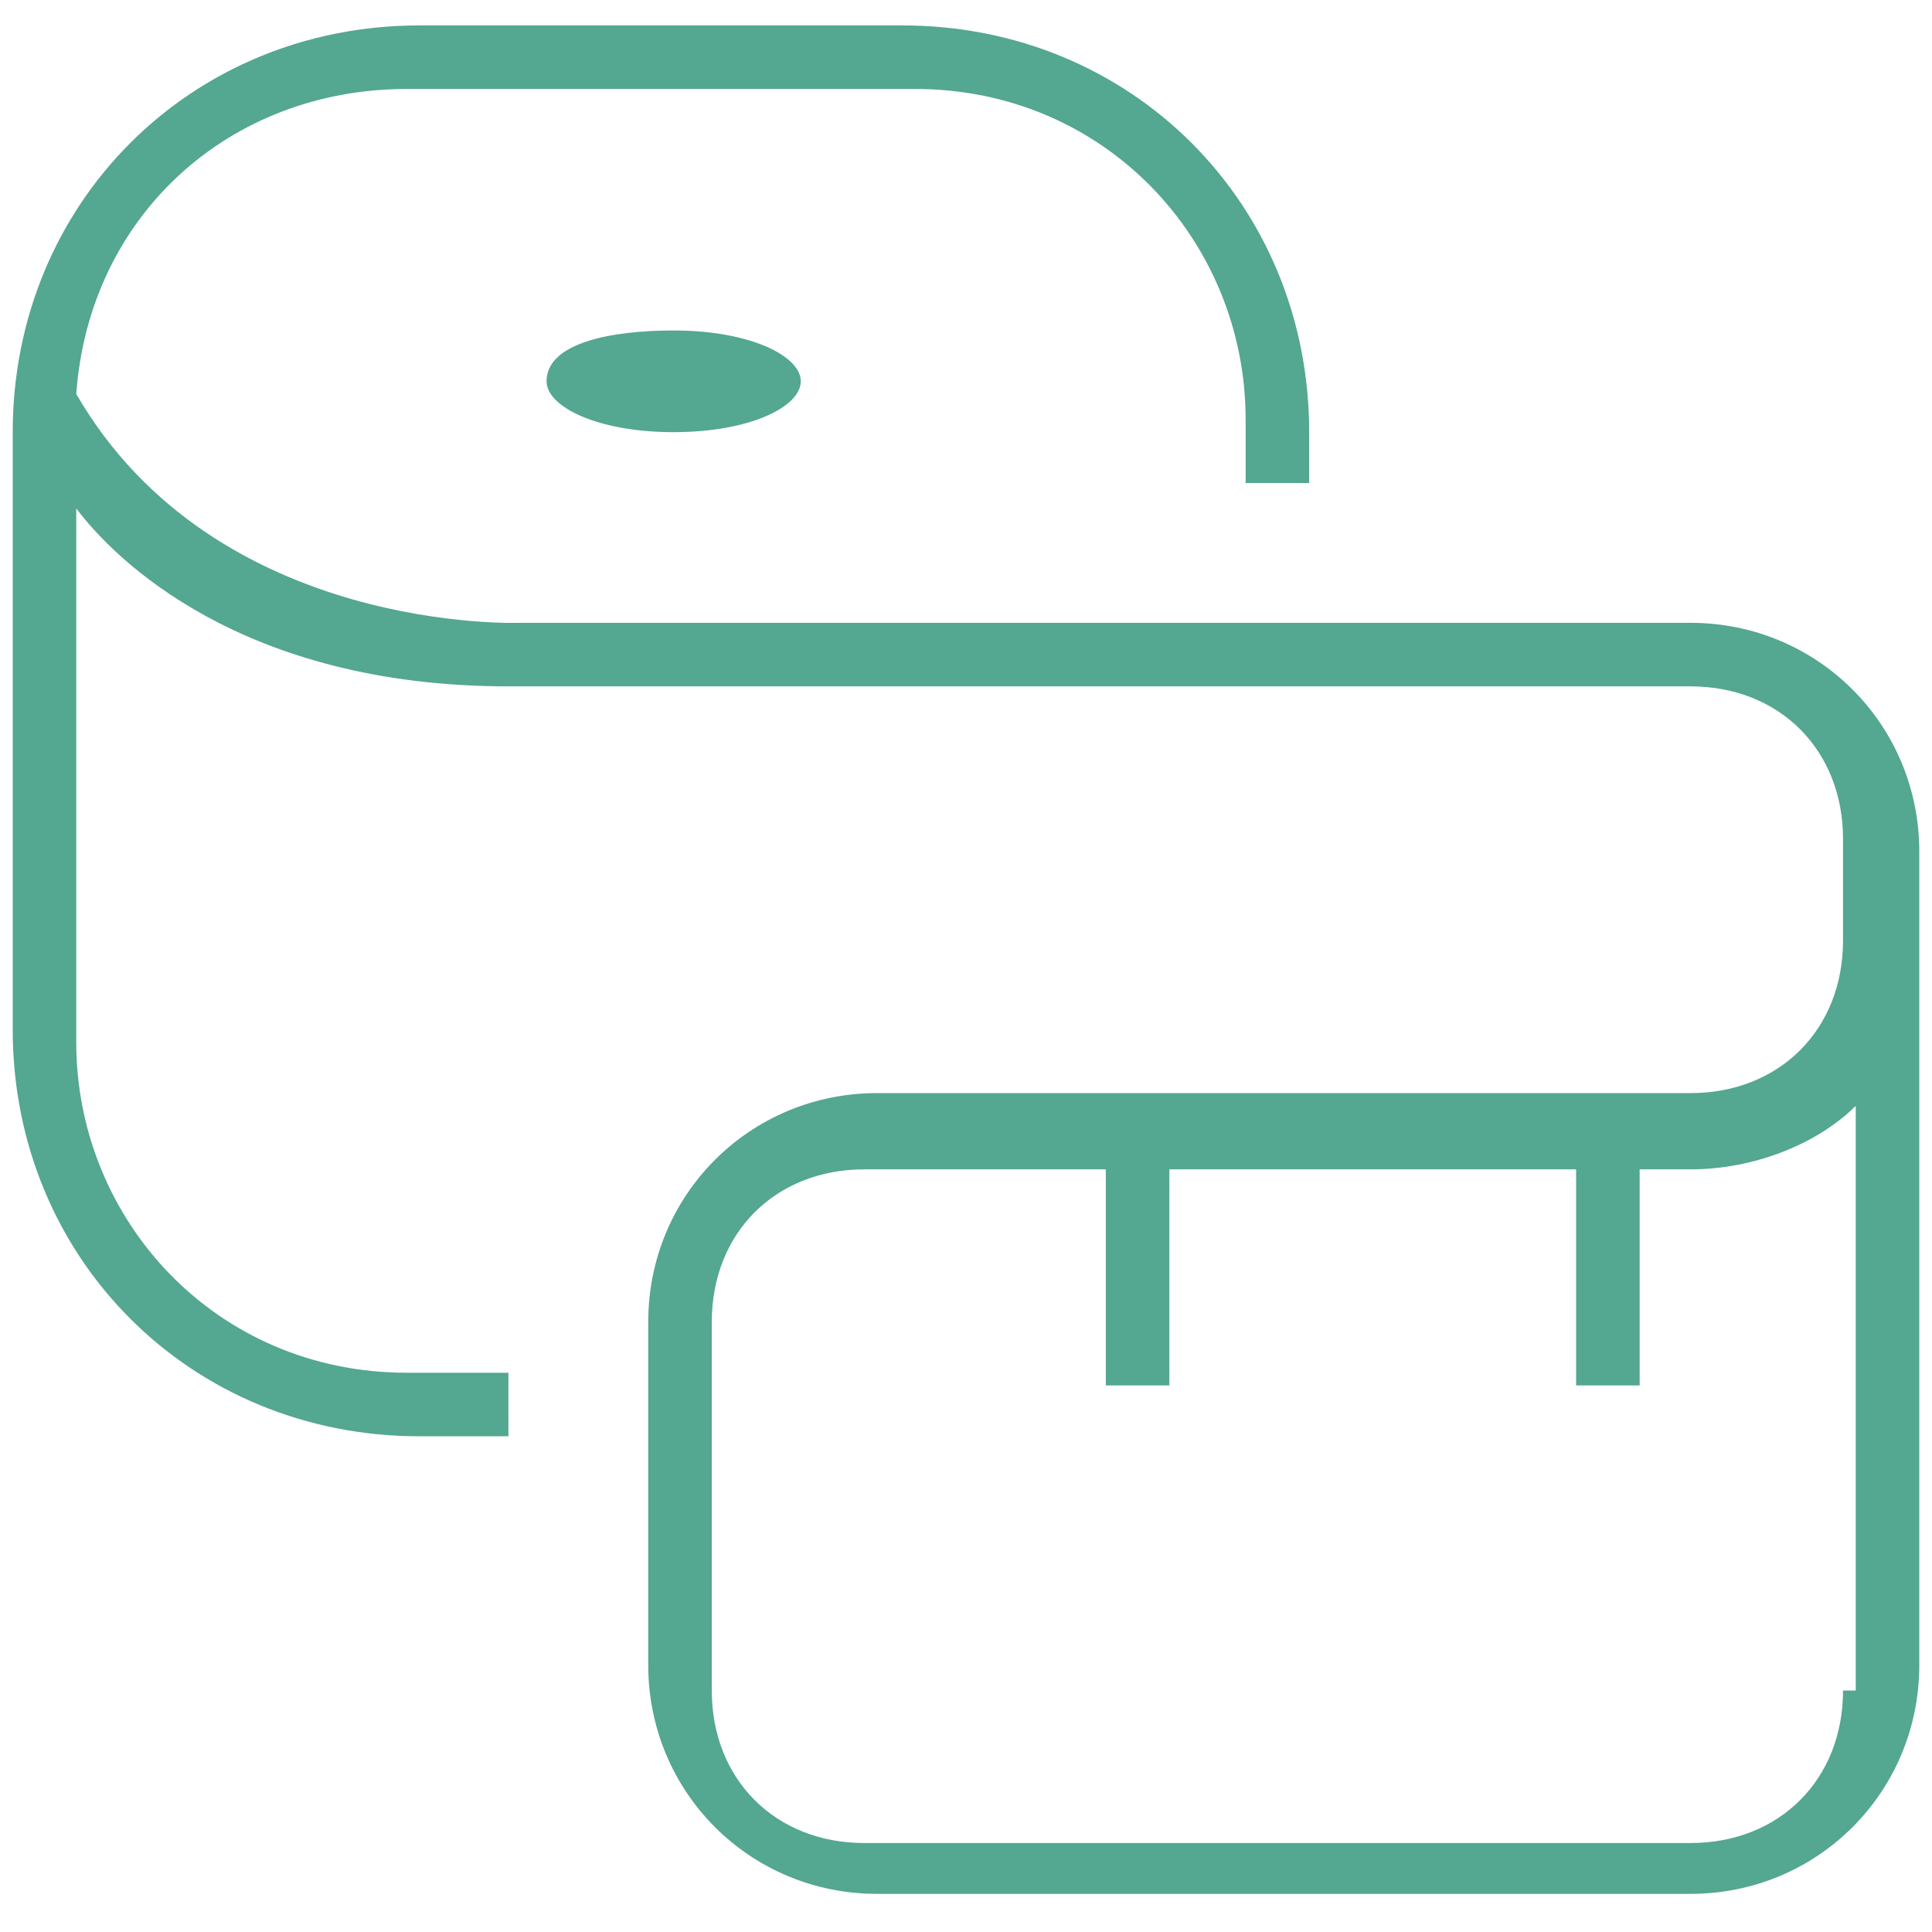
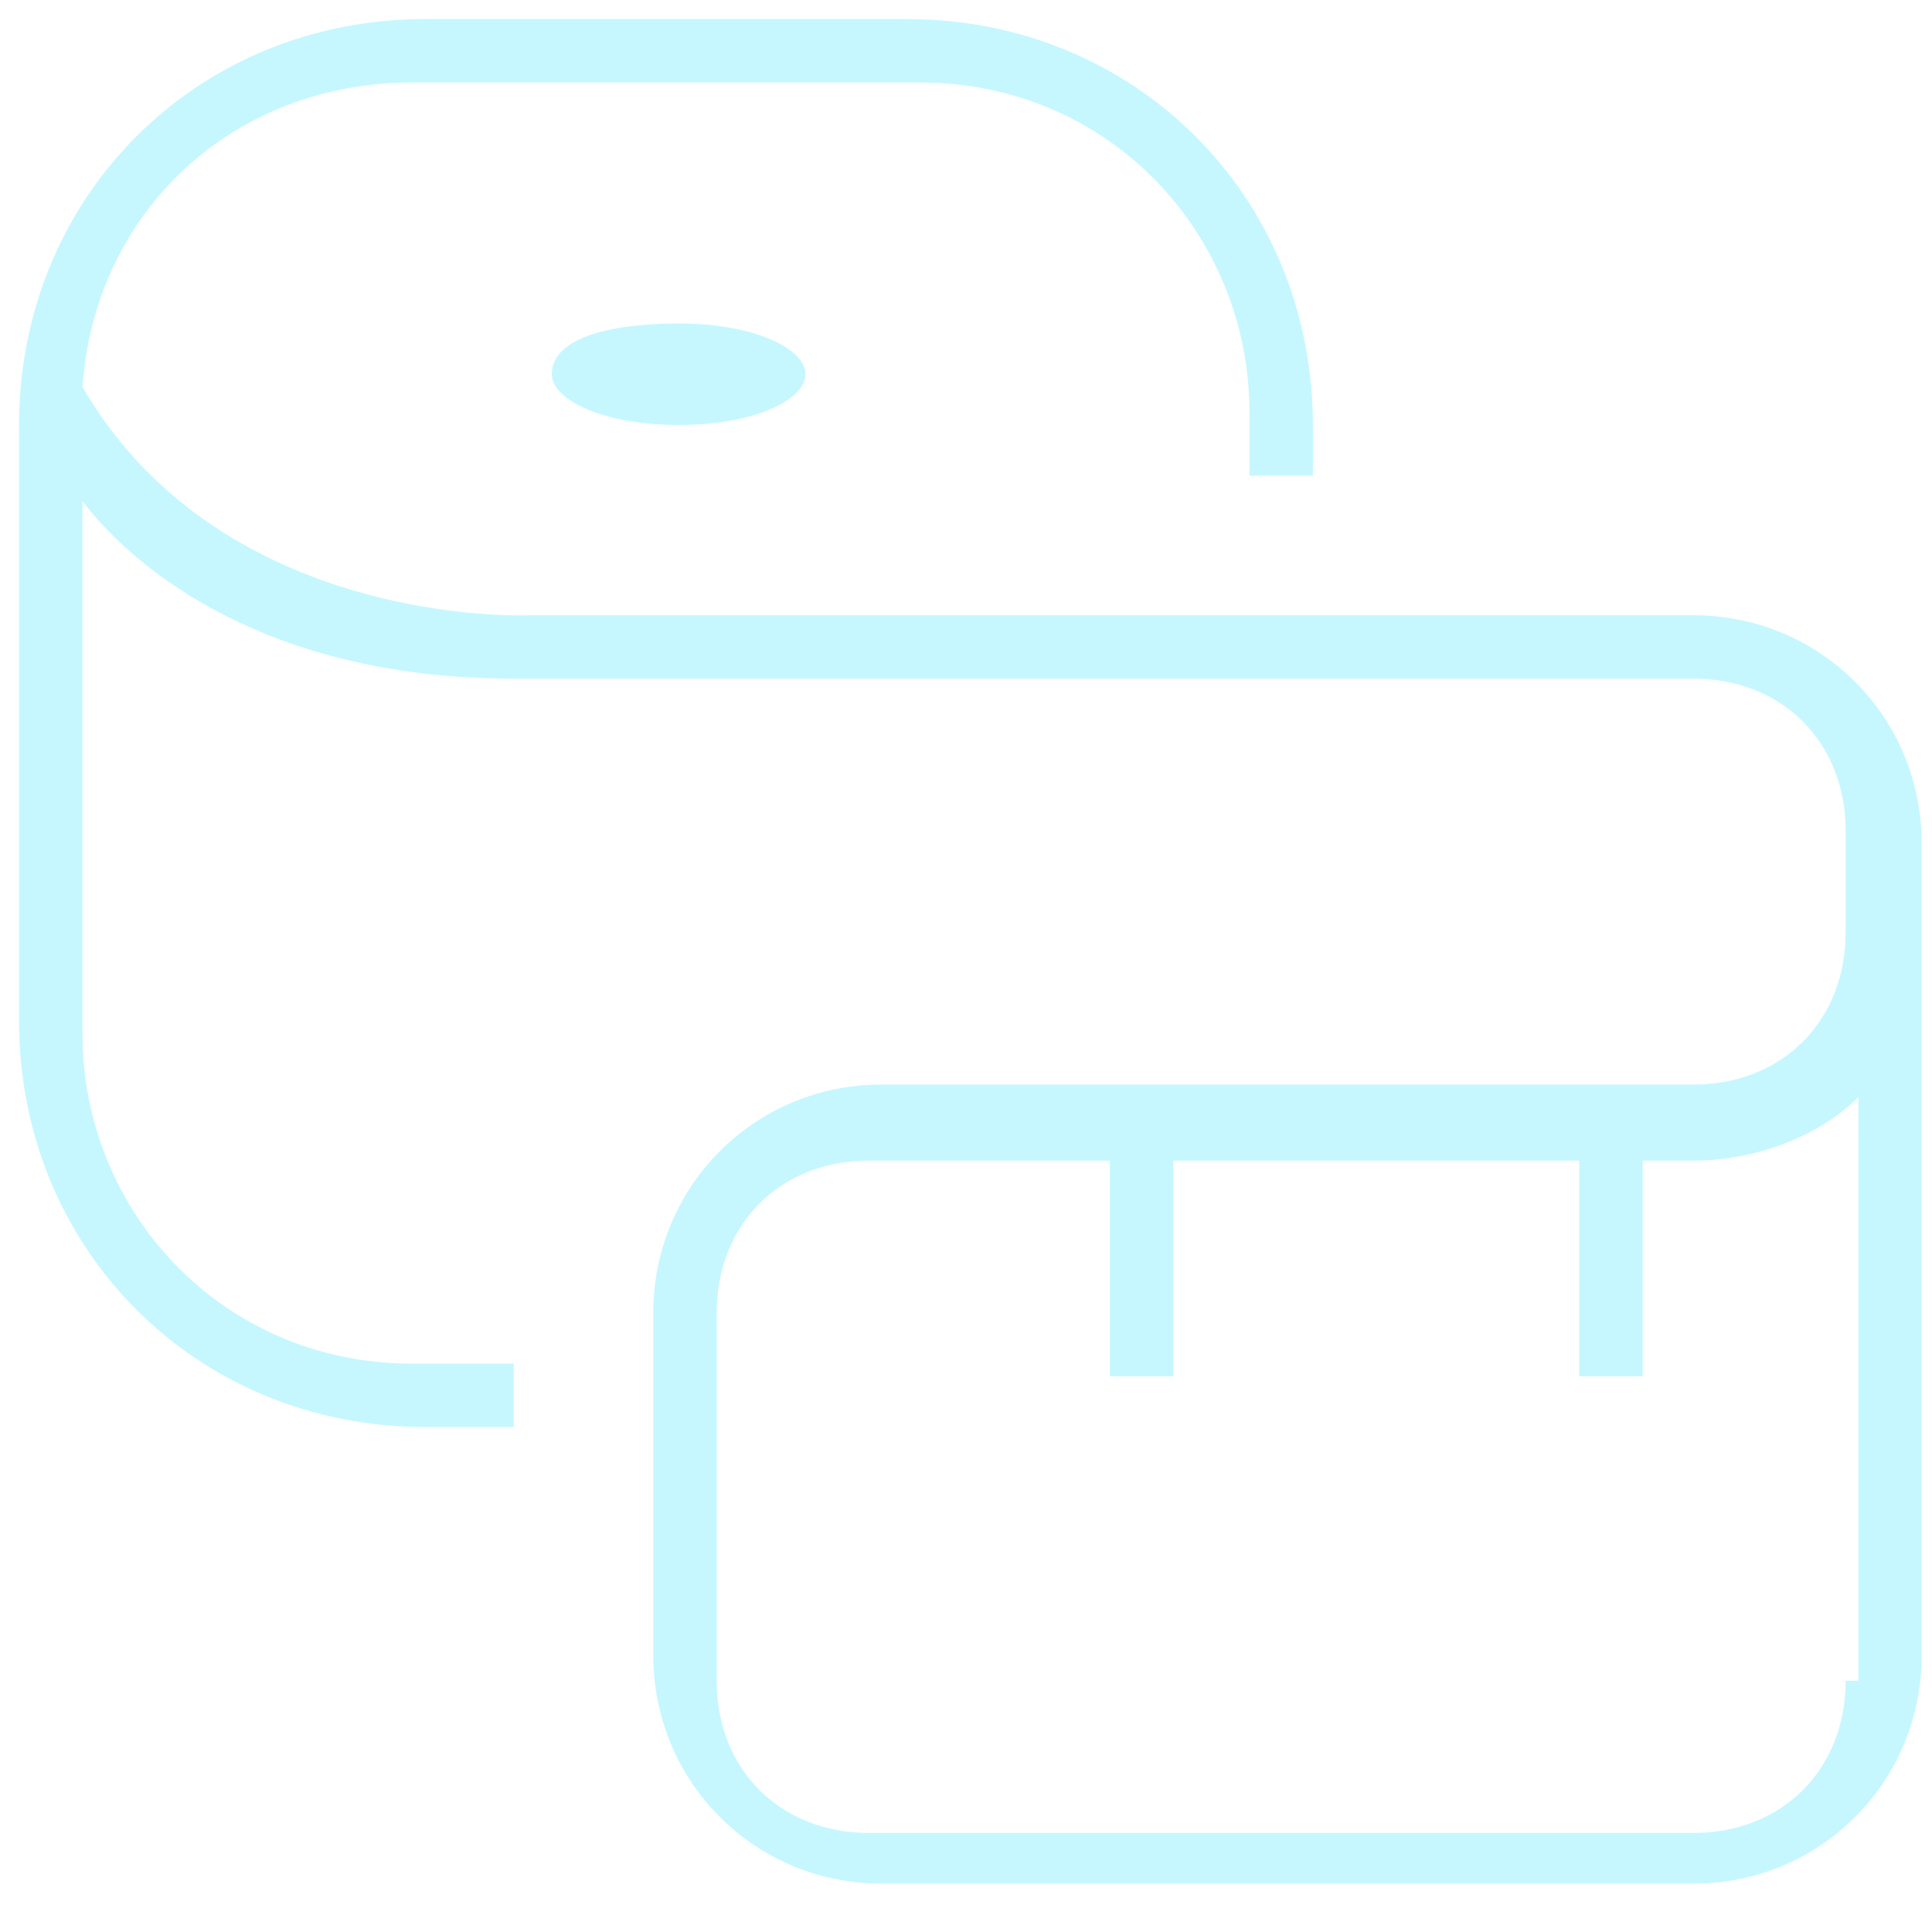
- <svg xmlns="http://www.w3.org/2000/svg" version="1.1" id="_x31_" x="0px" y="0px" viewBox="0 0 15.2 15.2" style="enable-background:new 0 0 15.2 15.2;" xml:space="preserve">
-   <style type="text/css">
- 	.st0{fill:#54A791;}
- </style>
-   <g>
-     <path class="st0" d="M4.3,3c0,0.2,0.4,0.4,1,0.4c0.6,0,1-0.2,1-0.4c0-0.2-0.4-0.4-1-0.4C4.8,2.6,4.3,2.7,4.3,3z" />
-     <path class="st0" d="M15.1,6.7c0-1-0.8-1.8-1.8-1.8h-0.4v0H4.1c0,0-2.4,0.1-3.5-1.8c0.1-1.4,1.2-2.4,2.6-2.4h4   c1.5,0,2.6,1.2,2.6,2.6v0.5h0.5V3.4c0-1.8-1.4-3.2-3.2-3.2H3.3c-1.8,0-3.2,1.4-3.2,3.2v1.3v0.2v3.2c0,1.8,1.4,3.2,3.2,3.2H4v-0.5   H3.2c-1.5,0-2.6-1.2-2.6-2.6V4.9V4.7V4C0.9,4.4,1.9,5.4,4,5.4c3,0,8.8,0,8.8,0h0.5c0.7,0,1.2,0.5,1.2,1.2v0.6v0.2   c0,0.7-0.5,1.2-1.2,1.2h-0.1v0H6.9c-1,0-1.8,0.8-1.8,1.8v2.7c0,1,0.8,1.8,1.8,1.8h6.4c1,0,1.8-0.8,1.8-1.8v-2.7c0,0,0-2.4,0-3.1   c0,0,0,0,0-0.1V6.7z M14.5,13.3c0,0.7-0.5,1.2-1.2,1.2H6.8c-0.7,0-1.2-0.5-1.2-1.2v-2.9c0-0.7,0.5-1.2,1.2-1.2h1.9v1.7h0.5V9.2h2.3   v0h0.9v1.7h0.5V9.2h0.4c0.5,0,1-0.2,1.3-0.5V13.3z" />
-   </g>
+ <svg xmlns="http://www.w3.org/2000/svg" width="37" height="37" viewBox="0 0 37 37" fill="none">
+   <path d="M10.568 7.167C10.568 7.653 11.54 8.139 12.997 8.139C14.455 8.139 15.426 7.653 15.426 7.167C15.426 6.681 14.455 6.195 12.997 6.195C11.783 6.195 10.568 6.438 10.568 7.167Z" fill="#C6F7FF" />
+   <path d="M36.803 16.155C36.803 13.726 34.86 11.783 32.431 11.783H31.459H10.082C10.082 11.783 4.252 12.025 1.58 7.41C1.823 4.009 4.495 1.58 7.896 1.58H17.613C21.256 1.58 23.928 4.495 23.928 7.896V9.11H25.143V8.139C25.143 3.766 21.742 0.365 17.37 0.365H8.139C3.766 0.365 0.365 3.766 0.365 8.139V11.297V11.783V19.556C0.365 23.928 3.766 27.329 8.139 27.329H9.839V26.115H7.896C4.252 26.115 1.58 23.2 1.58 19.799V11.783V11.297V9.596C2.309 10.568 4.738 12.997 9.839 12.997C17.127 12.997 31.216 12.997 31.216 12.997H32.431C34.131 12.997 35.346 14.212 35.346 15.912V17.37V17.855C35.346 19.556 34.131 20.77 32.431 20.77H32.188H16.884C14.455 20.77 12.511 22.714 12.511 25.143V31.702C12.511 34.131 14.455 36.074 16.884 36.074H32.431C34.86 36.074 36.803 34.131 36.803 31.702V25.143C36.803 25.143 36.803 19.313 36.803 17.613C36.803 17.613 36.803 17.613 36.803 17.37V16.155ZM35.346 32.188C35.346 33.888 34.131 35.103 32.431 35.103H16.641C14.941 35.103 13.726 33.888 13.726 32.188V25.143C13.726 23.443 14.941 22.228 16.641 22.228H21.256V26.358H22.471V22.228H28.058H30.244V26.358H31.459V22.228H32.431C33.645 22.228 34.86 21.742 35.589 21.013V32.188H35.346Z" fill="#C6F7FF" />
</svg>
